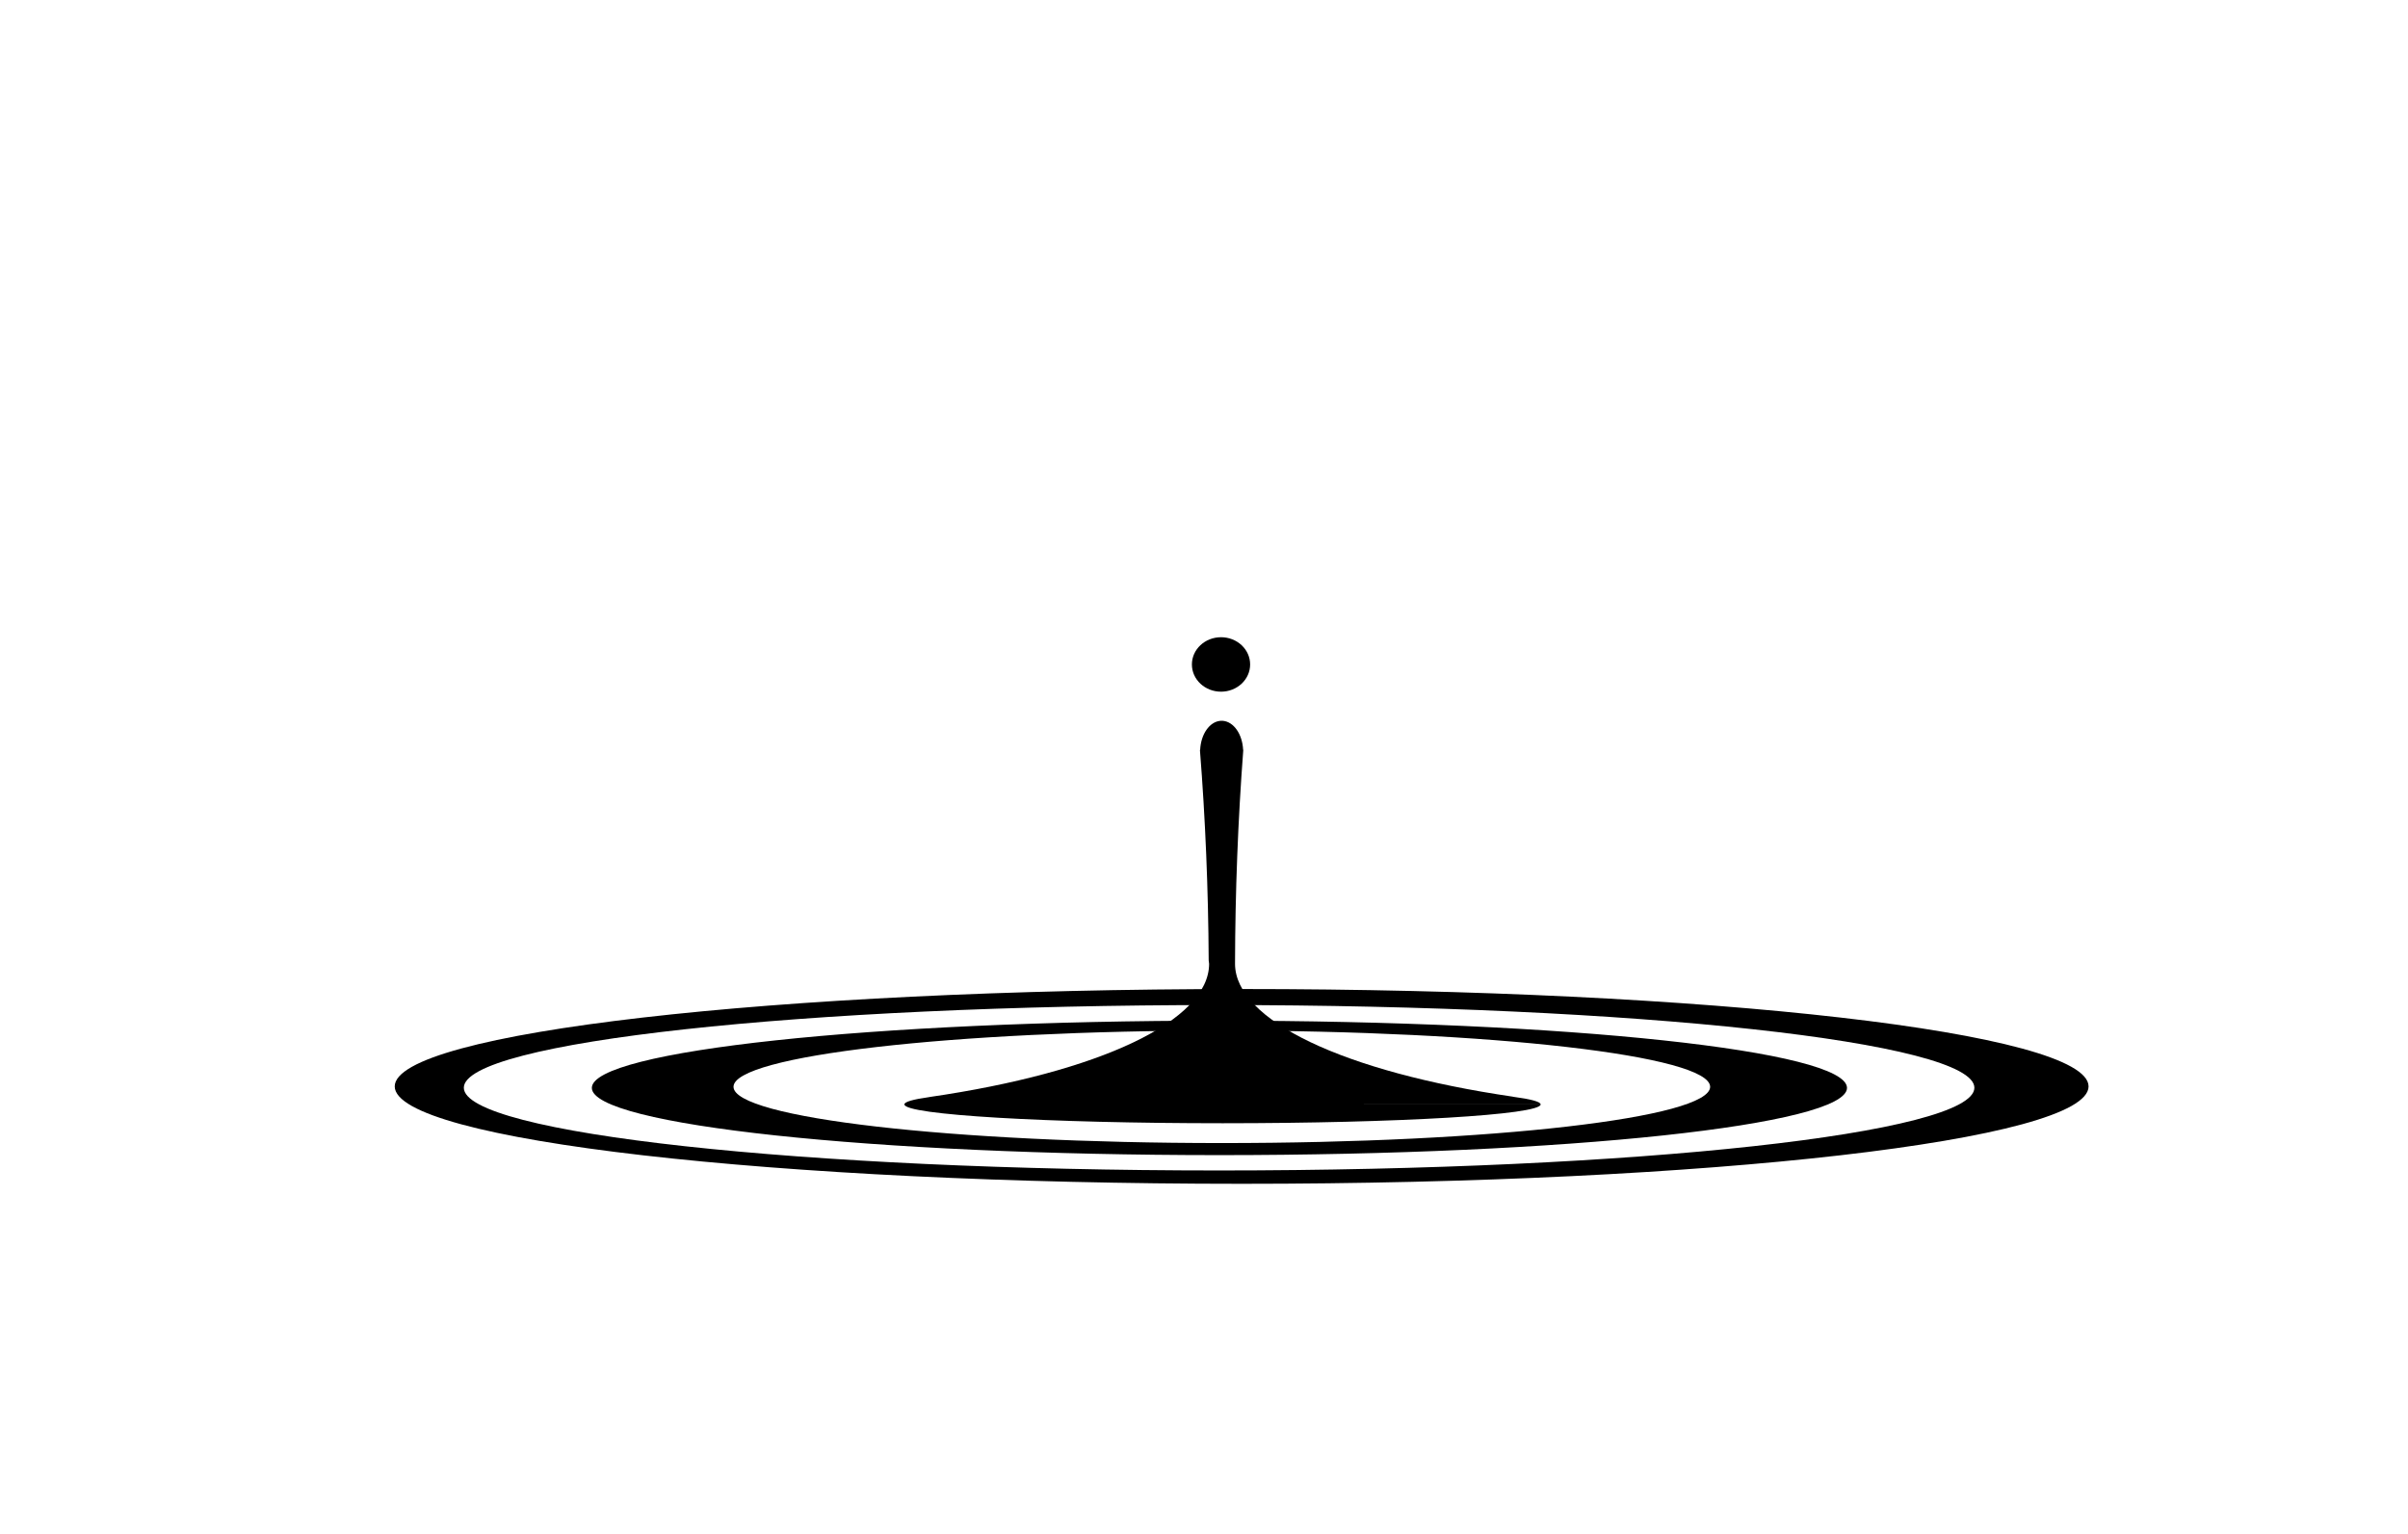
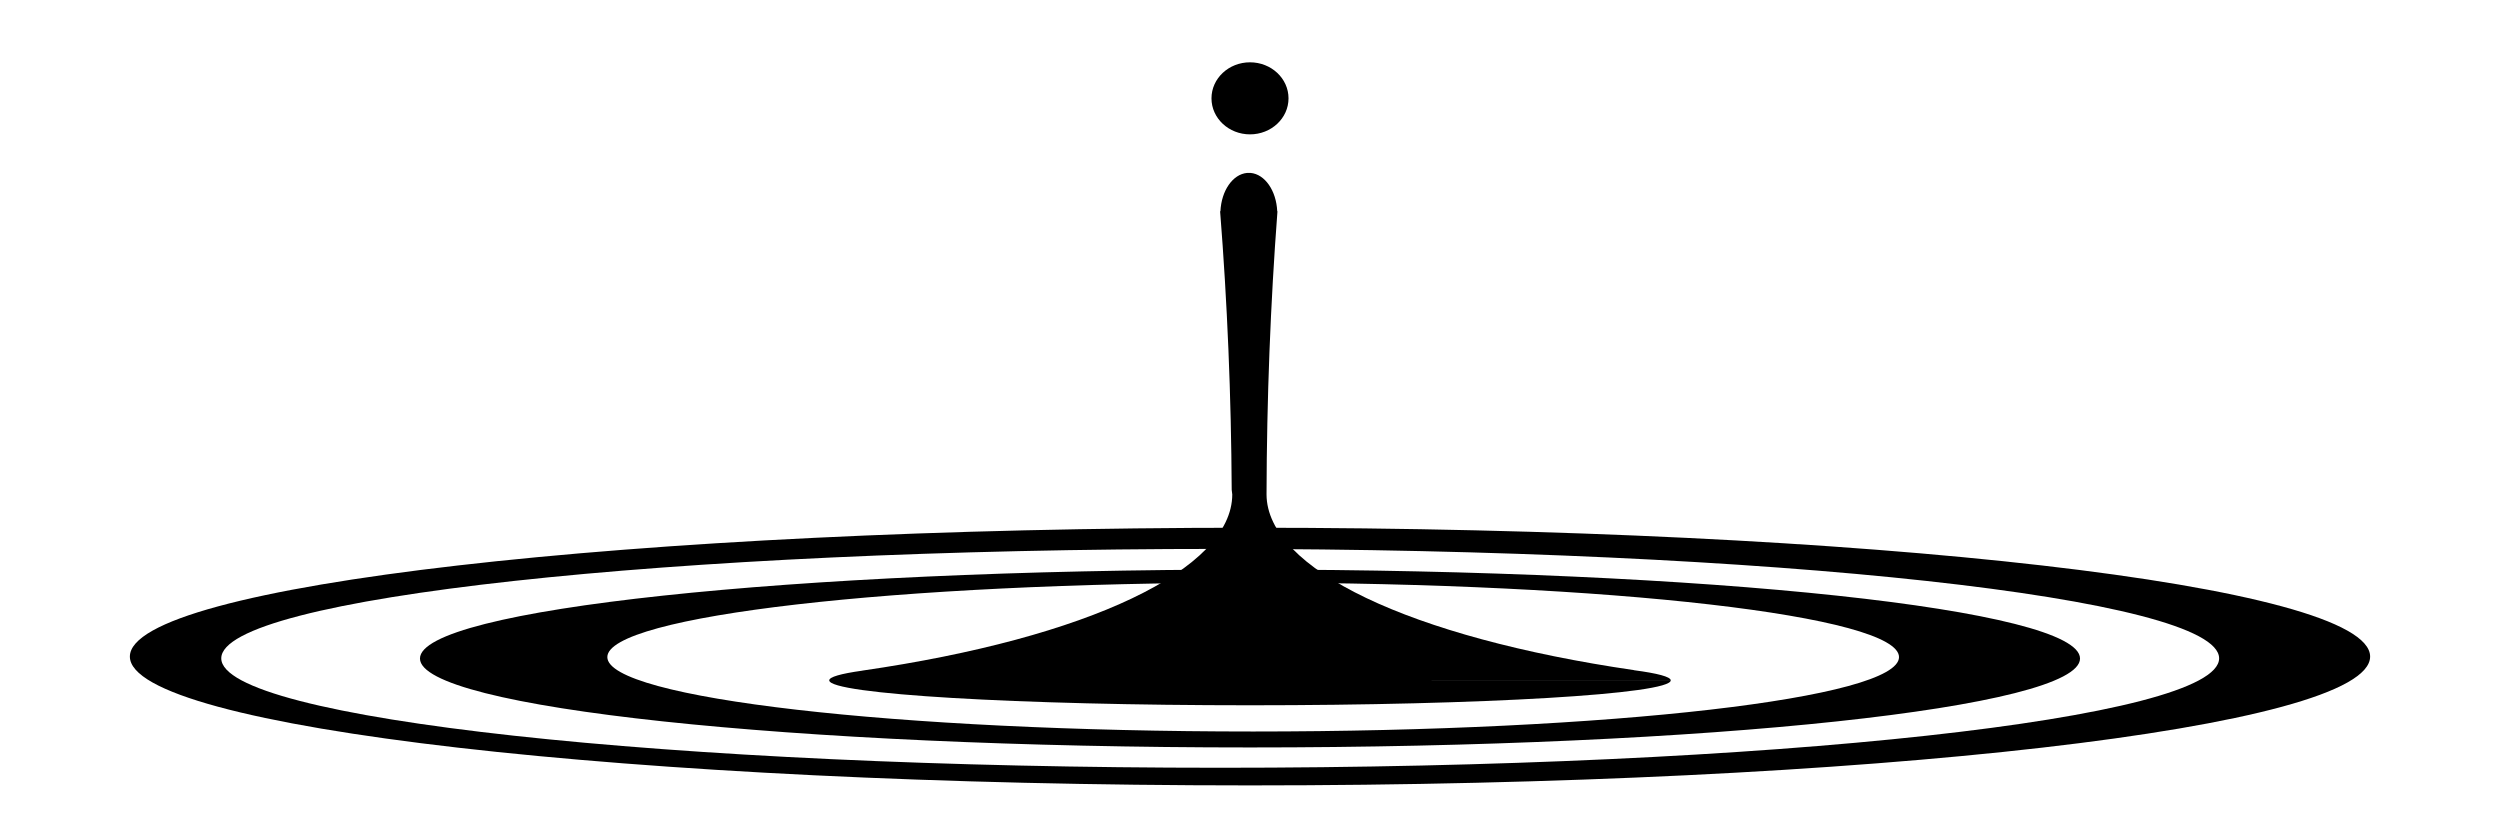
- <svg xmlns="http://www.w3.org/2000/svg" version="1.1" id="svg367" width="1733.333" height="1104" viewBox="0 0 1733.333 1104">
-   <defs id="defs371" />
-   <g id="layer3" style="display:inline">
-     <path style="display:inline;fill:#000000;fill-opacity:1;stroke-width:1.35" d="M 893.764 712.1 A 609.629 70.12 0 0 0 284.135 782.219 A 609.629 70.12 0 0 0 893.764 852.338 A 609.629 70.12 0 0 0 1503.393 782.219 A 609.629 70.12 0 0 0 893.764 712.1 z M 877.541 723.625 A 543.667 59.554 0 0 1 1421.207 783.18 A 543.667 59.554 0 0 1 877.541 842.732 A 543.667 59.554 0 0 1 333.875 783.18 A 543.667 59.554 0 0 1 877.541 723.625 z " id="path4079" />
-   </g>
-   <g id="layer8" style="display:inline">
-     <path style="fill:#000000;fill-opacity:1;stroke:#eeffaa;stroke-width:0;stroke-miterlimit:4;stroke-dasharray:none;stroke-dashoffset:0;stroke-opacity:1" d="m 877.771,734.877 a 451.743,48.402 0 0 0 -451.744,48.404 451.743,48.402 0 0 0 451.744,48.402 451.743,48.402 0 0 0 451.742,-48.402 451.743,48.402 0 0 0 -451.742,-48.404 z M 879.5,742 A 351.5,40.5 0 0 1 1231,782.5 351.5,40.5 0 0 1 879.5,823 351.5,40.5 0 0 1 528,782.5 351.5,40.5 0 0 1 879.5,742 Z" id="path4897" />
-   </g>
-   <g id="layer1" style="display:inline">
-     <path style="fill:#000000;fill-opacity:1;stroke:#000000;stroke-width:0;stroke-miterlimit:4;stroke-dasharray:none;stroke-dashoffset:0;stroke-opacity:1" d="m 878.387,519 a 15.5,22.393 0 0 0 -14.479,20.857 h -0.176 a 202.781,656.811 0 0 1 6.309,151.578 A 357.673,106.674 0 0 1 870.346,694 357.673,106.674 0 0 1 669,789.857 v 0.025 a 229,13.574 0 0 0 -18,5.293 229,13.574 0 0 0 229.17,13.555 A 229,13.574 0 0 0 1109,795.156 H 880 l 228.998,-0.041 A 229,13.574 0 0 0 1089,789.65 v -0.047 A 357.673,106.674 0 0 1 889,694 198.597,656.811 0 0 1 894.949,539.857 h -0.127 A 15.5,22.393 0 0 0 880.334,519 Z" id="rect4865" />
-   </g>
-   <g id="layer5" style="display:none">
-     <ellipse style="display:inline;fill:#000000" id="path4096" cx="881.291" cy="167.21" rx="24.014" ry="23.799" />
-   </g>
-   <g id="layer6" style="display:none">
-     <ellipse style="fill:#000000" id="path4101" cx="880.972" cy="352.254" rx="25.016" ry="27.044" />
-   </g>
-   <g id="layer7" style="display:inline">
-     <ellipse style="display:inline;fill:#000000" id="path4105" cx="878.916" cy="478.403" rx="20.959" ry="19.607" />
+ <svg xmlns="http://www.w3.org/2000/svg" id="svg4709" version="1.1" viewBox="0 0 360 120" height="120" width="360">
+   <defs id="defs4703" />
+   <g transform="translate(0,-177)" id="layer1">
+     <path id="path4079" d="M 180,252.993 A 161.298,18.552 0 0 0 18.702,271.546 161.298,18.552 0 0 0 180,290.098 161.298,18.552 0 0 0 341.298,271.546 161.298,18.552 0 0 0 180,252.993 Z m -4.292,3.049 A 143.845,15.757 0 0 1 319.553,271.8 143.845,15.757 0 0 1 175.708,287.557 143.845,15.757 0 0 1 31.863,271.8 143.845,15.757 0 0 1 175.708,256.043 Z" style="display:inline;fill:#000000;fill-opacity:1;stroke-width:0.357" />
+     <path id="path4897" d="M 180,259.02 A 119.524,12.806 0 0 0 60.476,271.827 119.524,12.806 0 0 0 180,284.633 119.524,12.806 0 0 0 299.524,271.827 119.524,12.806 0 0 0 180,259.02 Z m 0.457,1.885 a 93.001,10.716 0 0 1 93.001,10.716 93.001,10.716 0 0 1 -93.001,10.716 93.001,10.716 0 0 1 -93.001,-10.716 93.001,10.716 0 0 1 93.001,-10.716 z" style="display:inline;fill:#000000;fill-opacity:1;stroke:#eeffaa;stroke-width:0;stroke-miterlimit:4;stroke-dasharray:none;stroke-dashoffset:0;stroke-opacity:1" />
+     <path id="rect4865" d="m 179.573,201.902 a 4.101,5.925 0 0 0 -3.831,5.519 h -0.046 a 53.652,173.781 0 0 1 1.669,40.105 94.634,28.224 0 0 1 0.081,0.679 94.634,28.224 0 0 1 -53.273,25.362 v 0.007 a 60.59,3.592 0 0 0 -4.763,1.4 60.59,3.592 0 0 0 60.635,3.586 60.59,3.592 0 0 0 60.545,-3.592 h -60.59 l 60.589,-0.011 a 60.59,3.592 0 0 0 -5.291,-1.446 v -0.012 a 94.634,28.224 0 0 1 -52.917,-25.295 52.546,173.781 0 0 1 1.574,-40.784 h -0.034 a 4.101,5.925 0 0 0 -3.833,-5.519 z" style="display:inline;fill:#000000;fill-opacity:1;stroke:#000000;stroke-width:0;stroke-miterlimit:4;stroke-dasharray:none;stroke-dashoffset:0;stroke-opacity:1" />
+     <ellipse ry="5.188" rx="5.546" cy="191.161" cx="180" id="path4105" style="display:inline;fill:#000000;stroke-width:0.265" />
  </g>
</svg>
